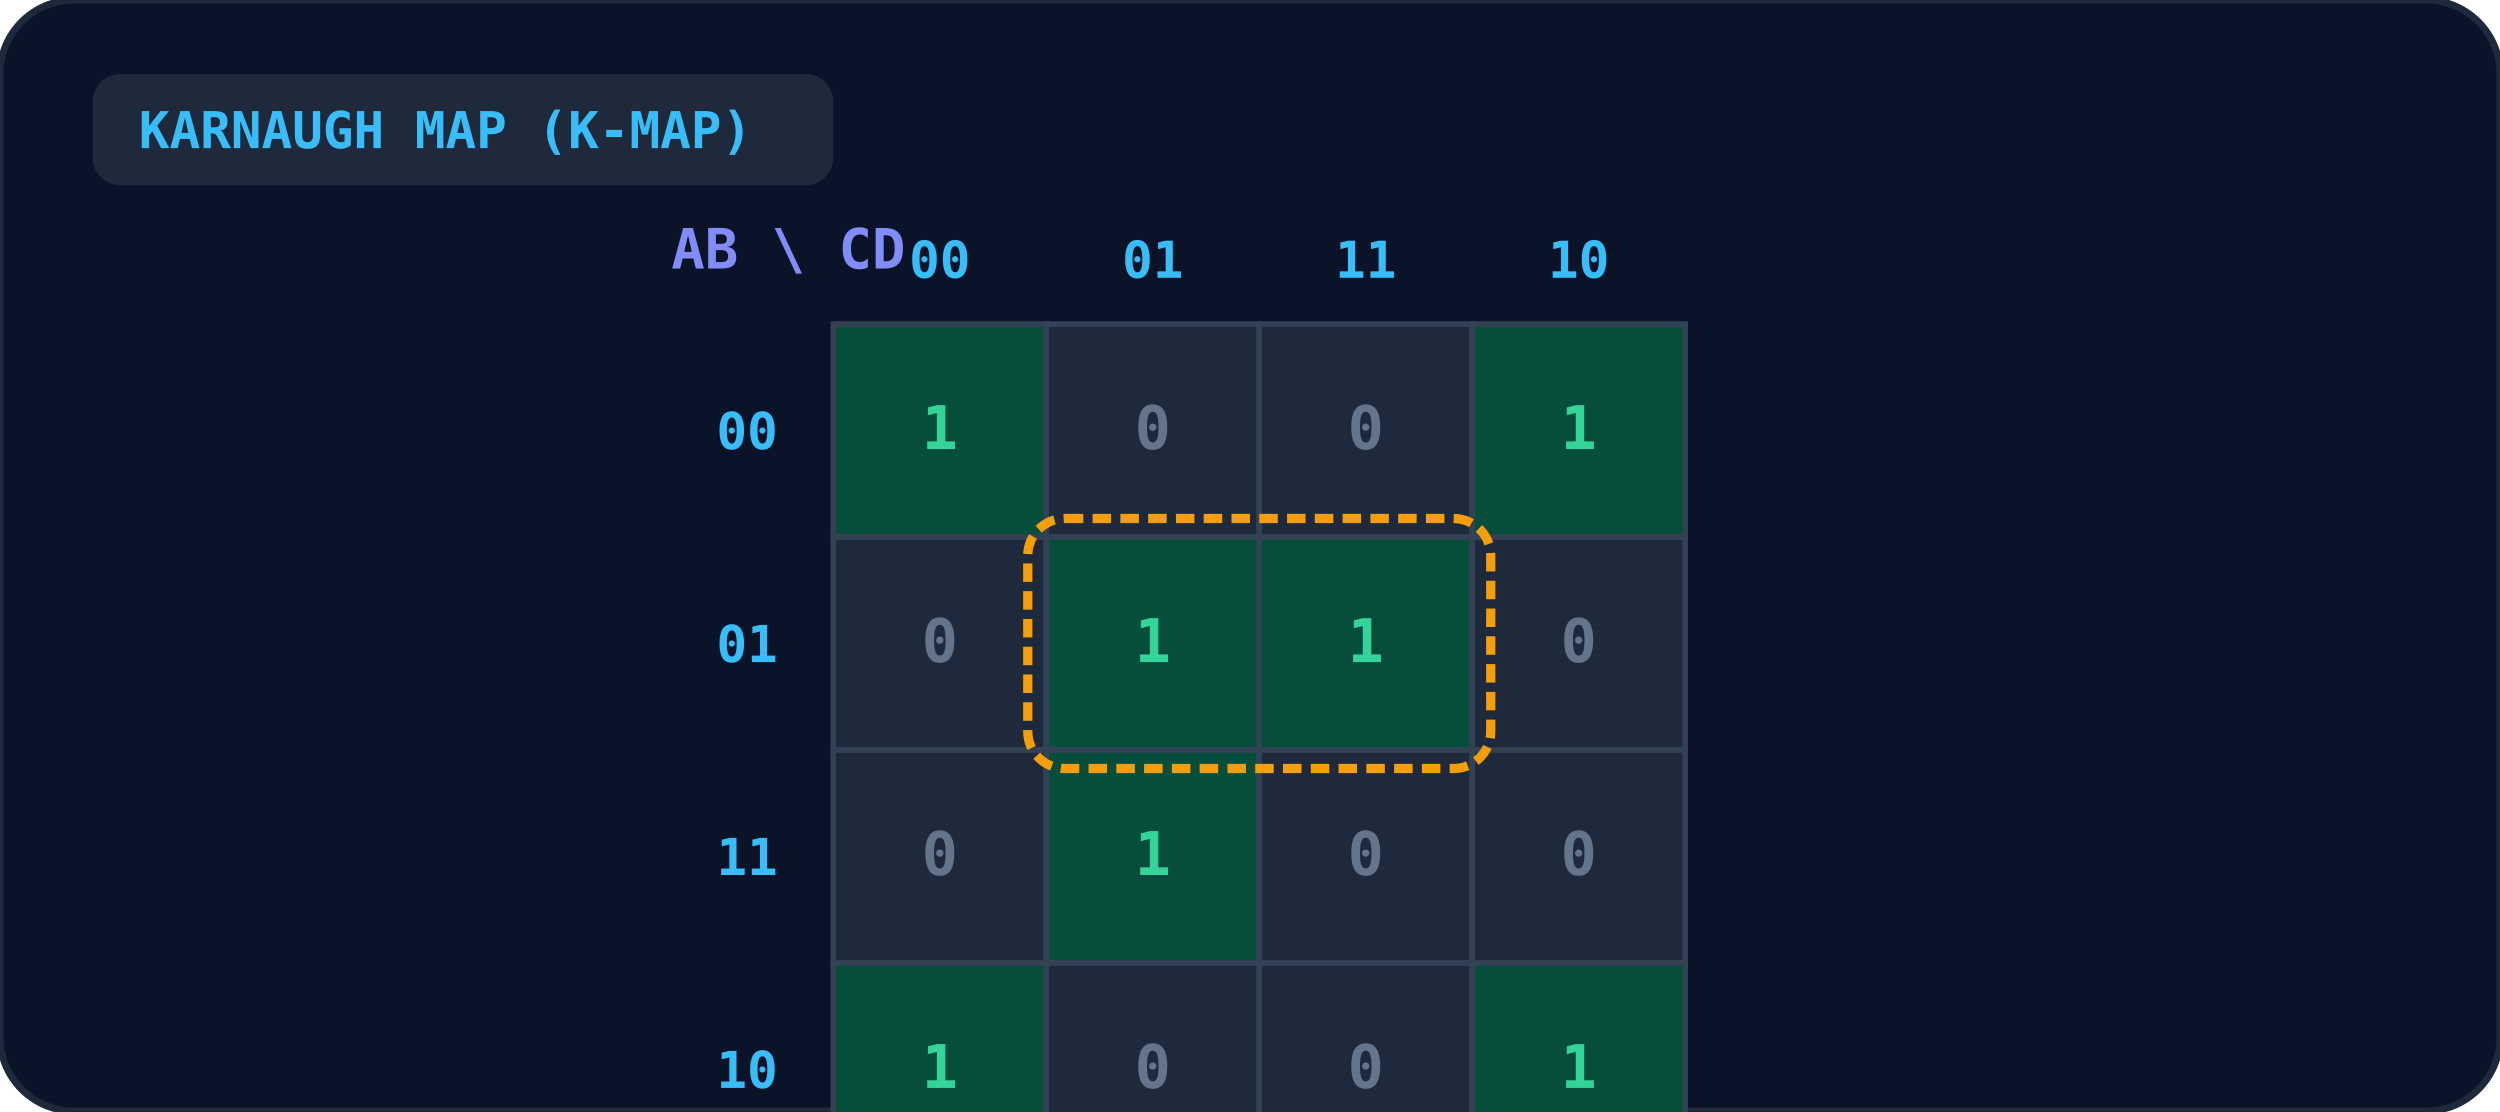
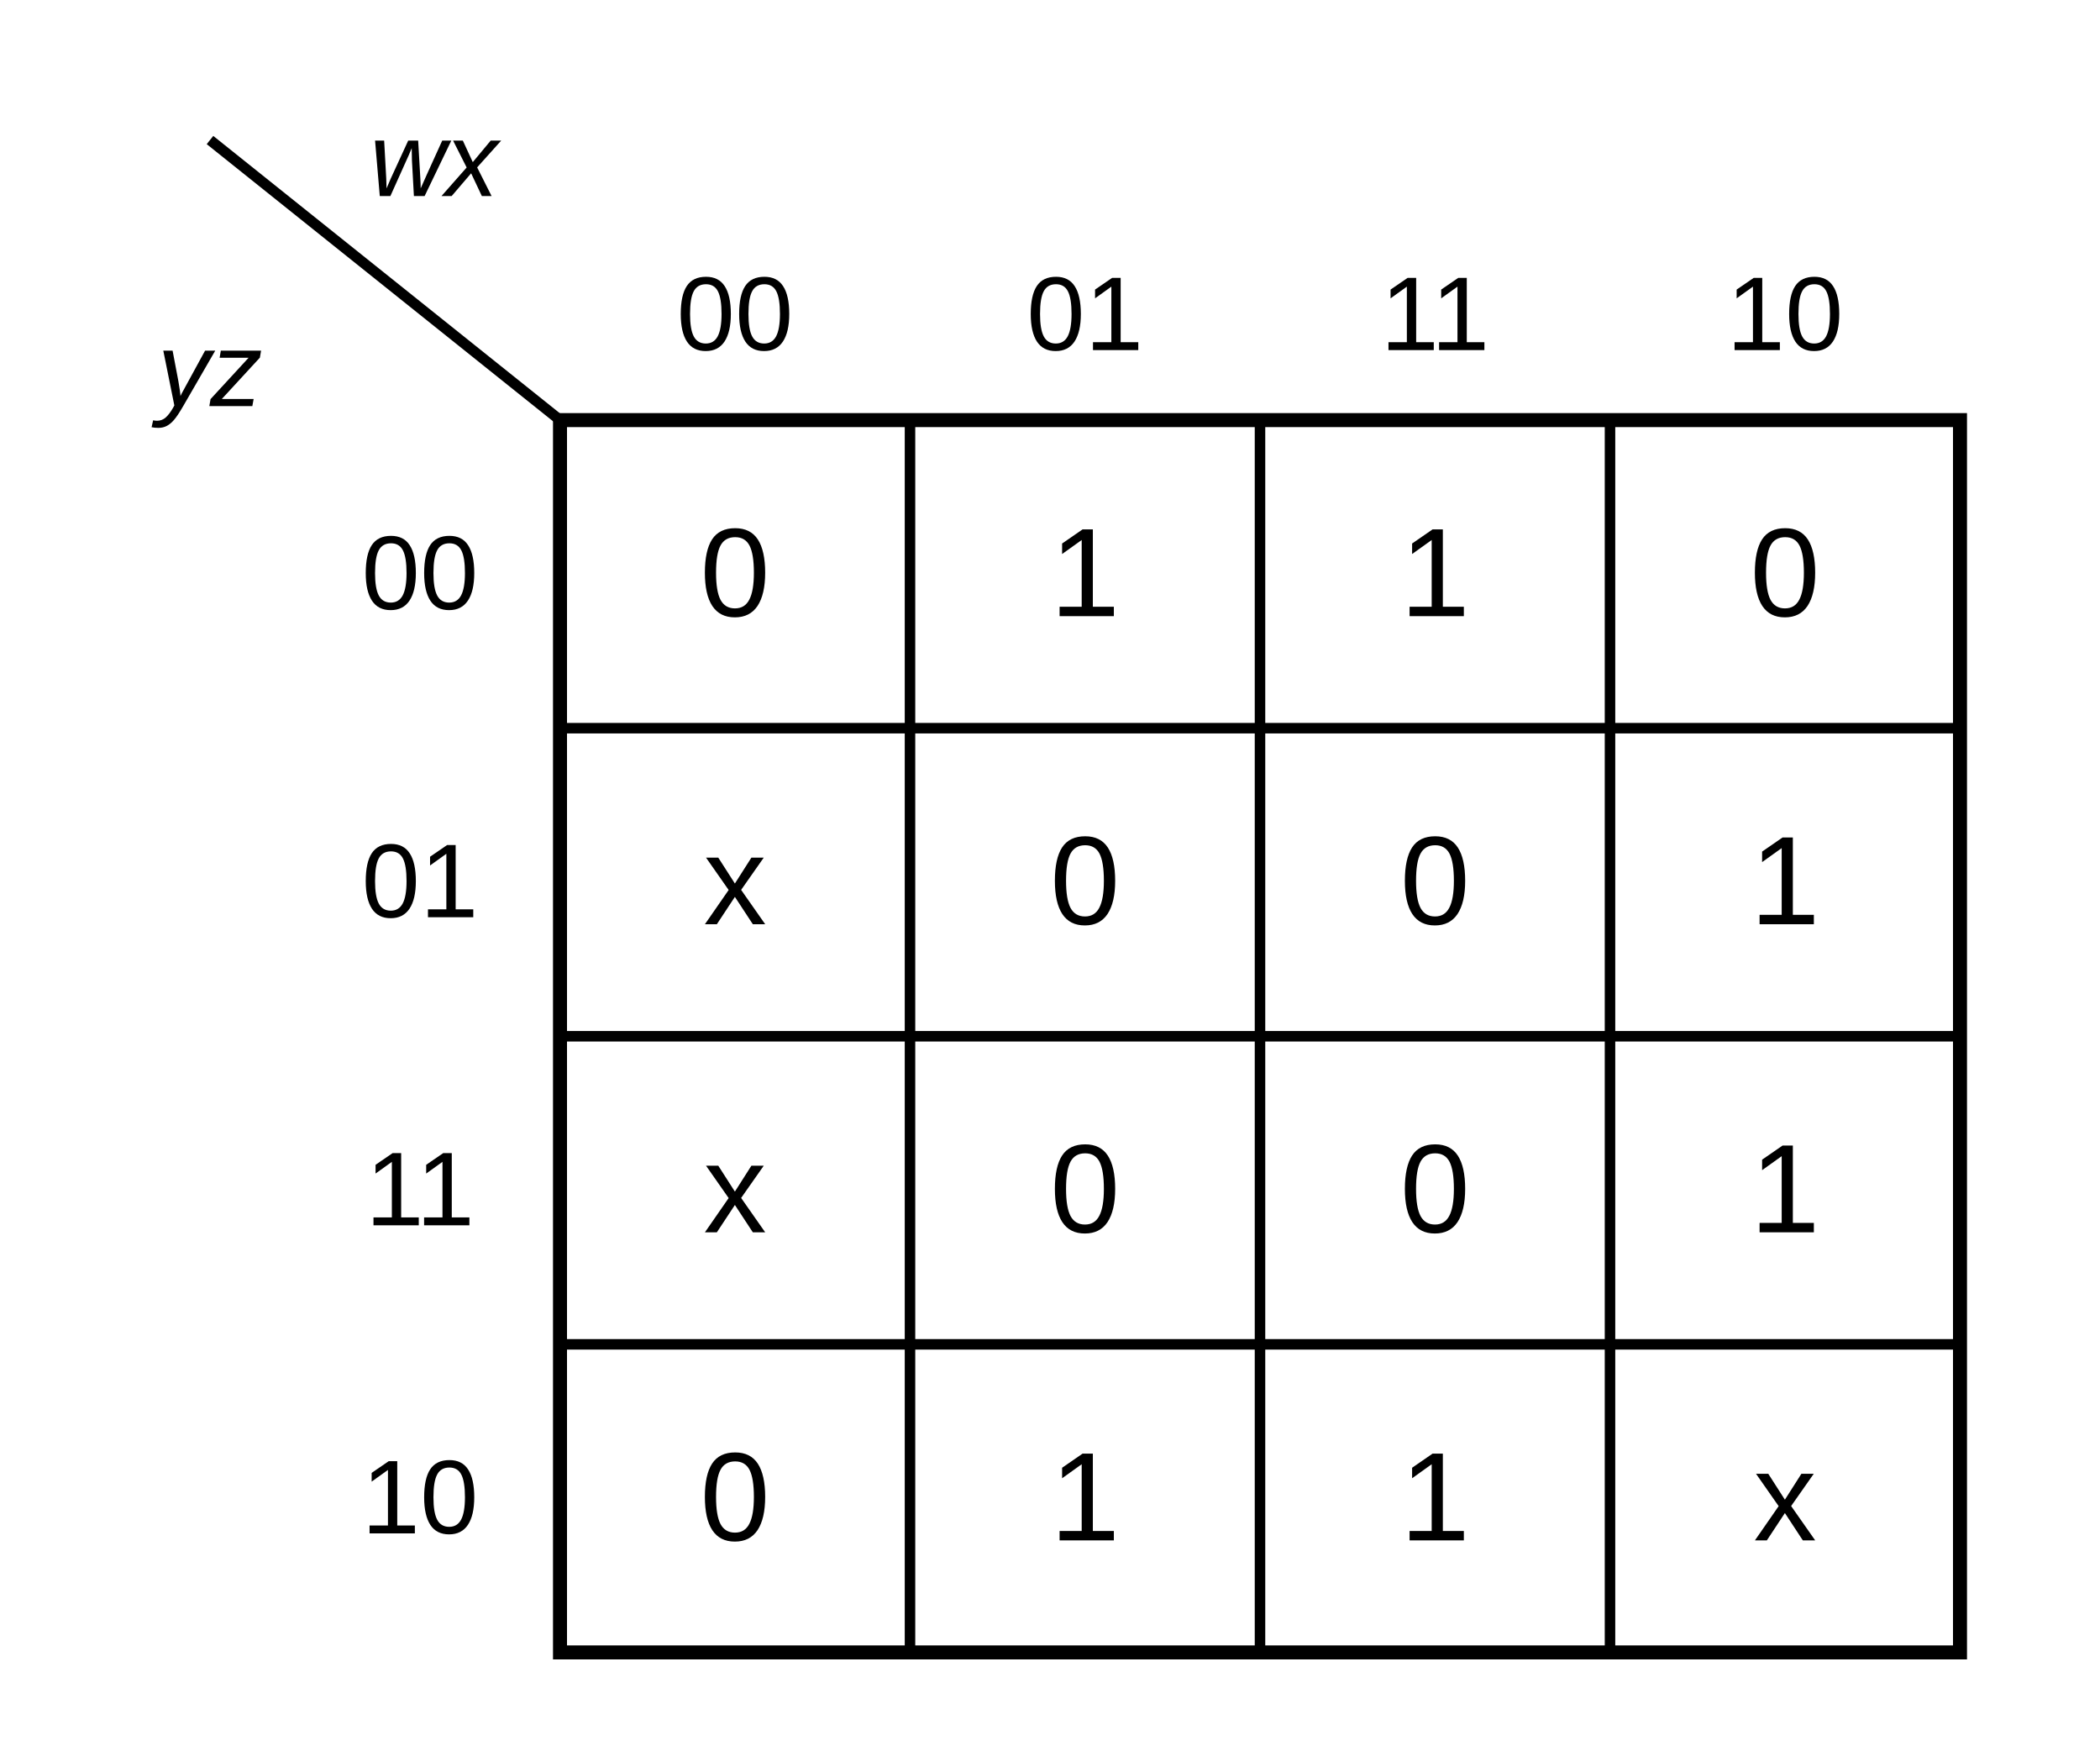
- <svg xmlns="http://www.w3.org/2000/svg" viewBox="0 0 540 240" width="100%" height="100%">
-   <rect width="100%" height="100%" rx="16" fill="#0b1329" stroke="#1e293b" stroke-width="1.5" />
-   <rect x="20" y="16" width="160" height="24" rx="6" fill="#1e293b" />
-   <text x="30" y="32" fill="#38bdf8" font-size="11" font-weight="bold" font-family="monospace">KARNAUGH MAP (K-MAP)</text>
-   <text x="145" y="58" fill="#818cf8" font-size="12" font-weight="bold" font-family="monospace">AB \ CD</text>
-   <text x="203.0" y="60" text-anchor="middle" fill="#38bdf8" font-size="11" font-weight="bold" font-family="monospace">00</text>
-   <text x="249.0" y="60" text-anchor="middle" fill="#38bdf8" font-size="11" font-weight="bold" font-family="monospace">01</text>
-   <text x="295.0" y="60" text-anchor="middle" fill="#38bdf8" font-size="11" font-weight="bold" font-family="monospace">11</text>
-   <text x="341.0" y="60" text-anchor="middle" fill="#38bdf8" font-size="11" font-weight="bold" font-family="monospace">10</text>
-   <text x="168" y="97.0" text-anchor="end" fill="#38bdf8" font-size="11" font-weight="bold" font-family="monospace">00</text>
-   <rect x="180" y="70" width="46" height="46" fill="#064e3b" stroke="#334155" stroke-width="1.2" />
-   <text x="203.0" y="97.0" text-anchor="middle" fill="#34d399" font-size="13" font-weight="bold" font-family="monospace">1</text>
-   <rect x="226" y="70" width="46" height="46" fill="#1e293b" stroke="#334155" stroke-width="1.2" />
-   <text x="249.0" y="97.0" text-anchor="middle" fill="#64748b" font-size="13" font-weight="bold" font-family="monospace">0</text>
-   <rect x="272" y="70" width="46" height="46" fill="#1e293b" stroke="#334155" stroke-width="1.2" />
-   <text x="295.0" y="97.0" text-anchor="middle" fill="#64748b" font-size="13" font-weight="bold" font-family="monospace">0</text>
-   <rect x="318" y="70" width="46" height="46" fill="#064e3b" stroke="#334155" stroke-width="1.2" />
-   <text x="341.0" y="97.0" text-anchor="middle" fill="#34d399" font-size="13" font-weight="bold" font-family="monospace">1</text>
-   <text x="168" y="143.0" text-anchor="end" fill="#38bdf8" font-size="11" font-weight="bold" font-family="monospace">01</text>
-   <rect x="180" y="116" width="46" height="46" fill="#1e293b" stroke="#334155" stroke-width="1.2" />
-   <text x="203.0" y="143.0" text-anchor="middle" fill="#64748b" font-size="13" font-weight="bold" font-family="monospace">0</text>
-   <rect x="226" y="116" width="46" height="46" fill="#064e3b" stroke="#334155" stroke-width="1.2" />
-   <text x="249.0" y="143.0" text-anchor="middle" fill="#34d399" font-size="13" font-weight="bold" font-family="monospace">1</text>
-   <rect x="272" y="116" width="46" height="46" fill="#064e3b" stroke="#334155" stroke-width="1.2" />
-   <text x="295.0" y="143.0" text-anchor="middle" fill="#34d399" font-size="13" font-weight="bold" font-family="monospace">1</text>
-   <rect x="318" y="116" width="46" height="46" fill="#1e293b" stroke="#334155" stroke-width="1.2" />
-   <text x="341.0" y="143.0" text-anchor="middle" fill="#64748b" font-size="13" font-weight="bold" font-family="monospace">0</text>
-   <text x="168" y="189.0" text-anchor="end" fill="#38bdf8" font-size="11" font-weight="bold" font-family="monospace">11</text>
-   <rect x="180" y="162" width="46" height="46" fill="#1e293b" stroke="#334155" stroke-width="1.2" />
-   <text x="203.0" y="189.0" text-anchor="middle" fill="#64748b" font-size="13" font-weight="bold" font-family="monospace">0</text>
-   <rect x="226" y="162" width="46" height="46" fill="#064e3b" stroke="#334155" stroke-width="1.2" />
-   <text x="249.0" y="189.0" text-anchor="middle" fill="#34d399" font-size="13" font-weight="bold" font-family="monospace">1</text>
-   <rect x="272" y="162" width="46" height="46" fill="#1e293b" stroke="#334155" stroke-width="1.2" />
-   <text x="295.0" y="189.0" text-anchor="middle" fill="#64748b" font-size="13" font-weight="bold" font-family="monospace">0</text>
-   <rect x="318" y="162" width="46" height="46" fill="#1e293b" stroke="#334155" stroke-width="1.2" />
-   <text x="341.0" y="189.0" text-anchor="middle" fill="#64748b" font-size="13" font-weight="bold" font-family="monospace">0</text>
-   <text x="168" y="235.0" text-anchor="end" fill="#38bdf8" font-size="11" font-weight="bold" font-family="monospace">10</text>
-   <rect x="180" y="208" width="46" height="46" fill="#064e3b" stroke="#334155" stroke-width="1.2" />
-   <text x="203.0" y="235.0" text-anchor="middle" fill="#34d399" font-size="13" font-weight="bold" font-family="monospace">1</text>
-   <rect x="226" y="208" width="46" height="46" fill="#1e293b" stroke="#334155" stroke-width="1.2" />
-   <text x="249.0" y="235.0" text-anchor="middle" fill="#64748b" font-size="13" font-weight="bold" font-family="monospace">0</text>
-   <rect x="272" y="208" width="46" height="46" fill="#1e293b" stroke="#334155" stroke-width="1.2" />
-   <text x="295.0" y="235.0" text-anchor="middle" fill="#64748b" font-size="13" font-weight="bold" font-family="monospace">0</text>
-   <rect x="318" y="208" width="46" height="46" fill="#064e3b" stroke="#334155" stroke-width="1.2" />
-   <text x="341.0" y="235.0" text-anchor="middle" fill="#34d399" font-size="13" font-weight="bold" font-family="monospace">1</text>
-   <rect x="222" y="112" width="100" height="54" rx="8" fill="none" stroke="#f59e0b" stroke-width="2" stroke-dasharray="4 2" />
+ <svg xmlns="http://www.w3.org/2000/svg" viewBox="0 0 300 250" fill="none" font-family="Arial, Helvetica, sans-serif">
+   <g stroke="currentColor" stroke-width="1.5">
+     <line x1="30" y1="20" x2="80" y2="60" />
+     <rect x="80" y="60" width="200" height="176" stroke-width="2" />
+     <line x1="130" y1="60" x2="130" y2="236" />
+     <line x1="180" y1="60" x2="180" y2="236" />
+     <line x1="230" y1="60" x2="230" y2="236" />
+     <line x1="80" y1="104" x2="280" y2="104" />
+     <line x1="80" y1="148" x2="280" y2="148" />
+     <line x1="80" y1="192" x2="280" y2="192" />
+   </g>
+   <g fill="currentColor" font-size="15" text-anchor="middle">
+     <text x="62" y="28" font-style="italic">wx</text>
+     <text x="30" y="58" font-style="italic">yz</text>
+     <text x="105" y="50">00</text>
+     <text x="155" y="50">01</text>
+     <text x="205" y="50">11</text>
+     <text x="255" y="50">10</text>
+     <text x="60" y="87">00</text>
+     <text x="60" y="131">01</text>
+     <text x="60" y="175">11</text>
+     <text x="60" y="219">10</text>
+   </g>
+   <g fill="currentColor" font-size="18" text-anchor="middle">
+     <text x="105" y="88">0</text>
+     <text x="155" y="88">1</text>
+     <text x="205" y="88">1</text>
+     <text x="255" y="88">0</text>
+     <text x="105" y="132">x</text>
+     <text x="155" y="132">0</text>
+     <text x="205" y="132">0</text>
+     <text x="255" y="132">1</text>
+     <text x="105" y="176">x</text>
+     <text x="155" y="176">0</text>
+     <text x="205" y="176">0</text>
+     <text x="255" y="176">1</text>
+     <text x="105" y="220">0</text>
+     <text x="155" y="220">1</text>
+     <text x="205" y="220">1</text>
+     <text x="255" y="220">x</text>
+   </g>
</svg>
